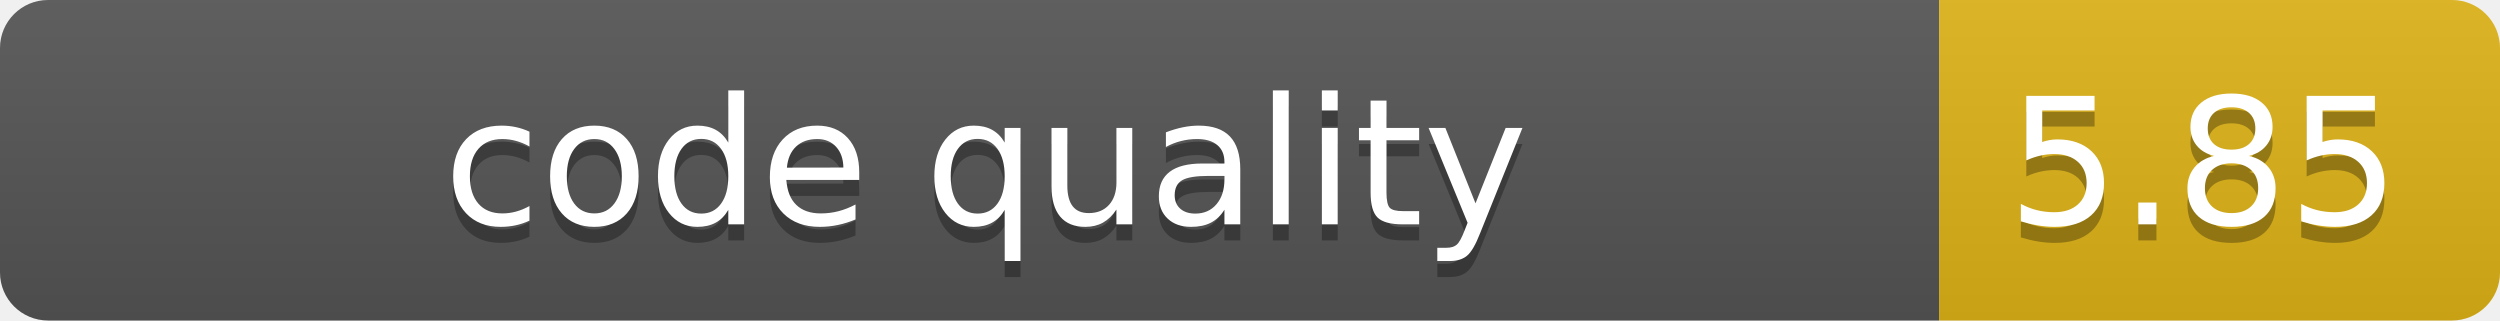
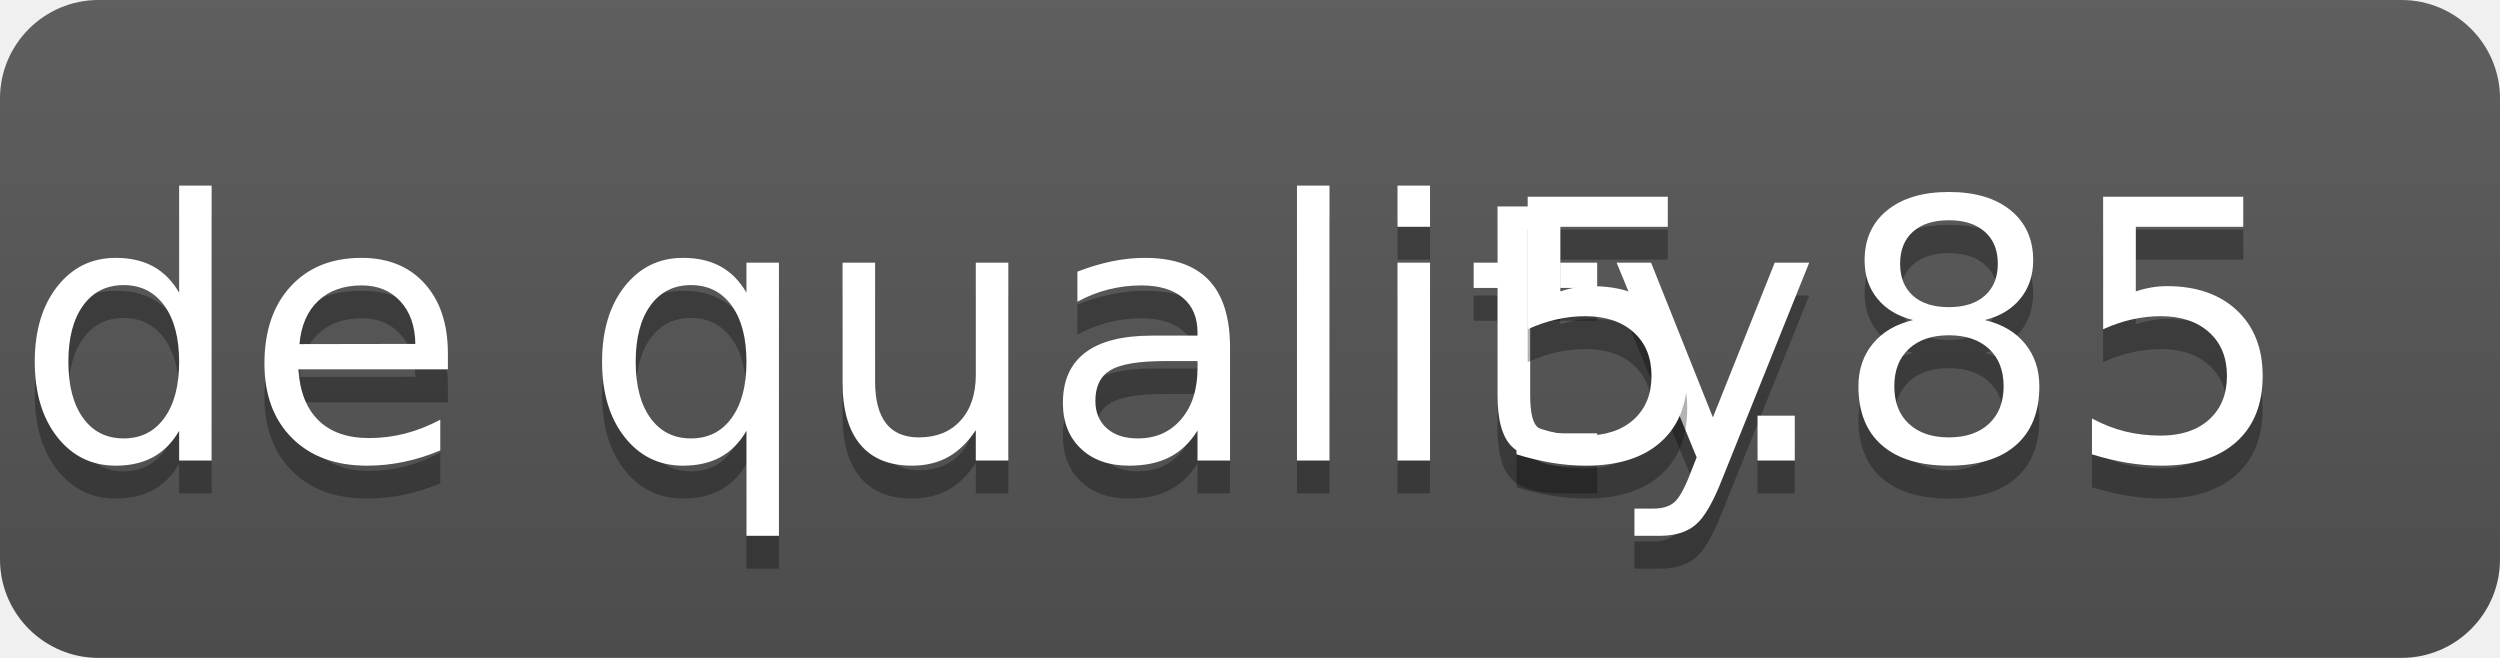
- <svg xmlns="http://www.w3.org/2000/svg" width="156" height="20">
+ <svg xmlns="http://www.w3.org/2000/svg" width="76" height="20">
  <linearGradient id="b" x2="0" y2="100%">
    <stop offset="0" stop-color="#bbb" stop-opacity=".1" />
    <stop offset="1" stop-opacity=".1" />
  </linearGradient>
  <clipPath id="a">
-     <rect width="156" height="20" rx="3" fill="#fff" />
+     <rect width="76" height="20" rx="3" fill="#fff" />
  </clipPath>
  <g clip-path="url(#a)">
    <path fill="#555" d="M0 0h121v20H0z" />
    <path fill="#dfb317" d="M121 0h35v20H121z" />
    <path fill="url(#b)" d="M0 0h156v20H0z" />
  </g>
  <g fill="#fff" text-anchor="middle" font-family="DejaVu Sans,Verdana,Geneva,sans-serif" font-size="110">
-     <text x="615" y="150" fill="#010101" fill-opacity=".3" transform="scale(.1)" textLength="1110">code quality</text>
-     <text x="615" y="140" transform="scale(.1)" textLength="1110">code quality</text>
-     <text x="1375" y="150" fill="#010101" fill-opacity=".3" transform="scale(.1)" textLength="250">5.85</text>
-     <text x="1375" y="140" transform="scale(.1)" textLength="250">5.85</text>
+     <text x="215" y="150" fill="#010101" fill-opacity=".3" transform="scale(.1)" textLength="310">code quality</text>
+     <text x="215" y="140" transform="scale(.1)" textLength="310">code quality</text>
+     <text x="575" y="150" fill="#010101" fill-opacity=".3" transform="scale(.1)" textLength="250">5.85</text>
+     <text x="575" y="140" transform="scale(.1)" textLength="250">5.85</text>
  </g>
</svg>
